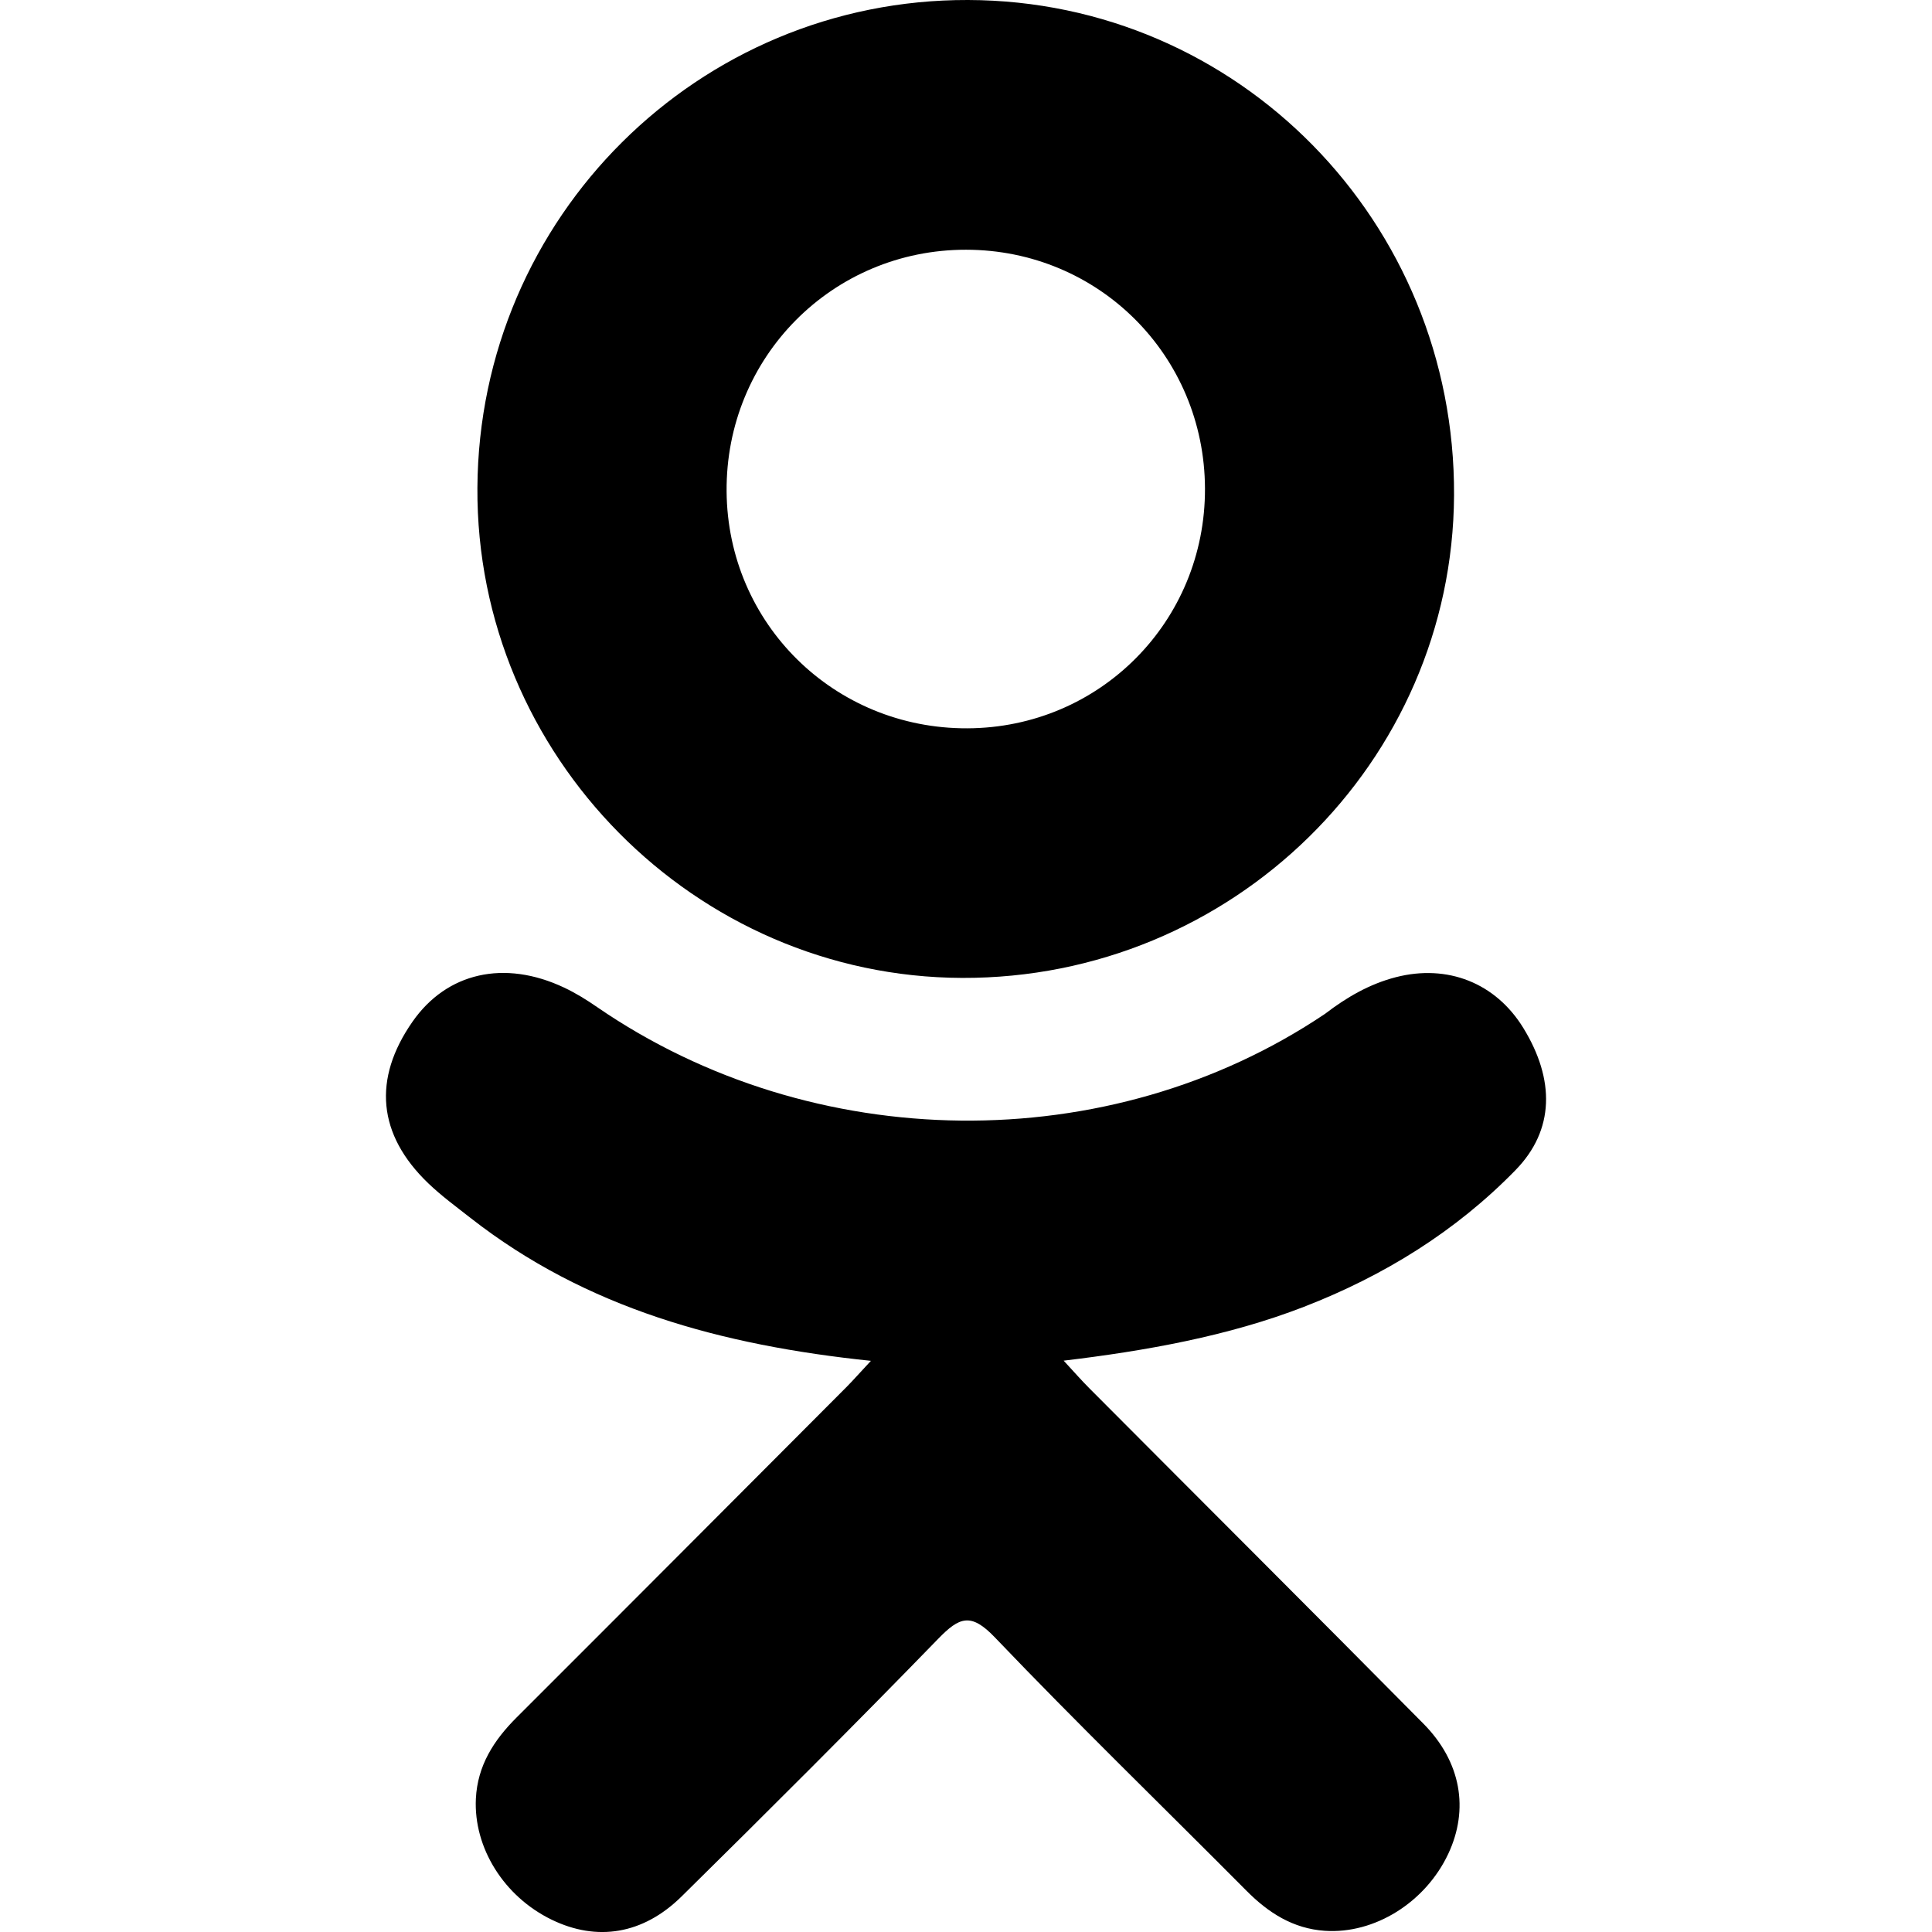
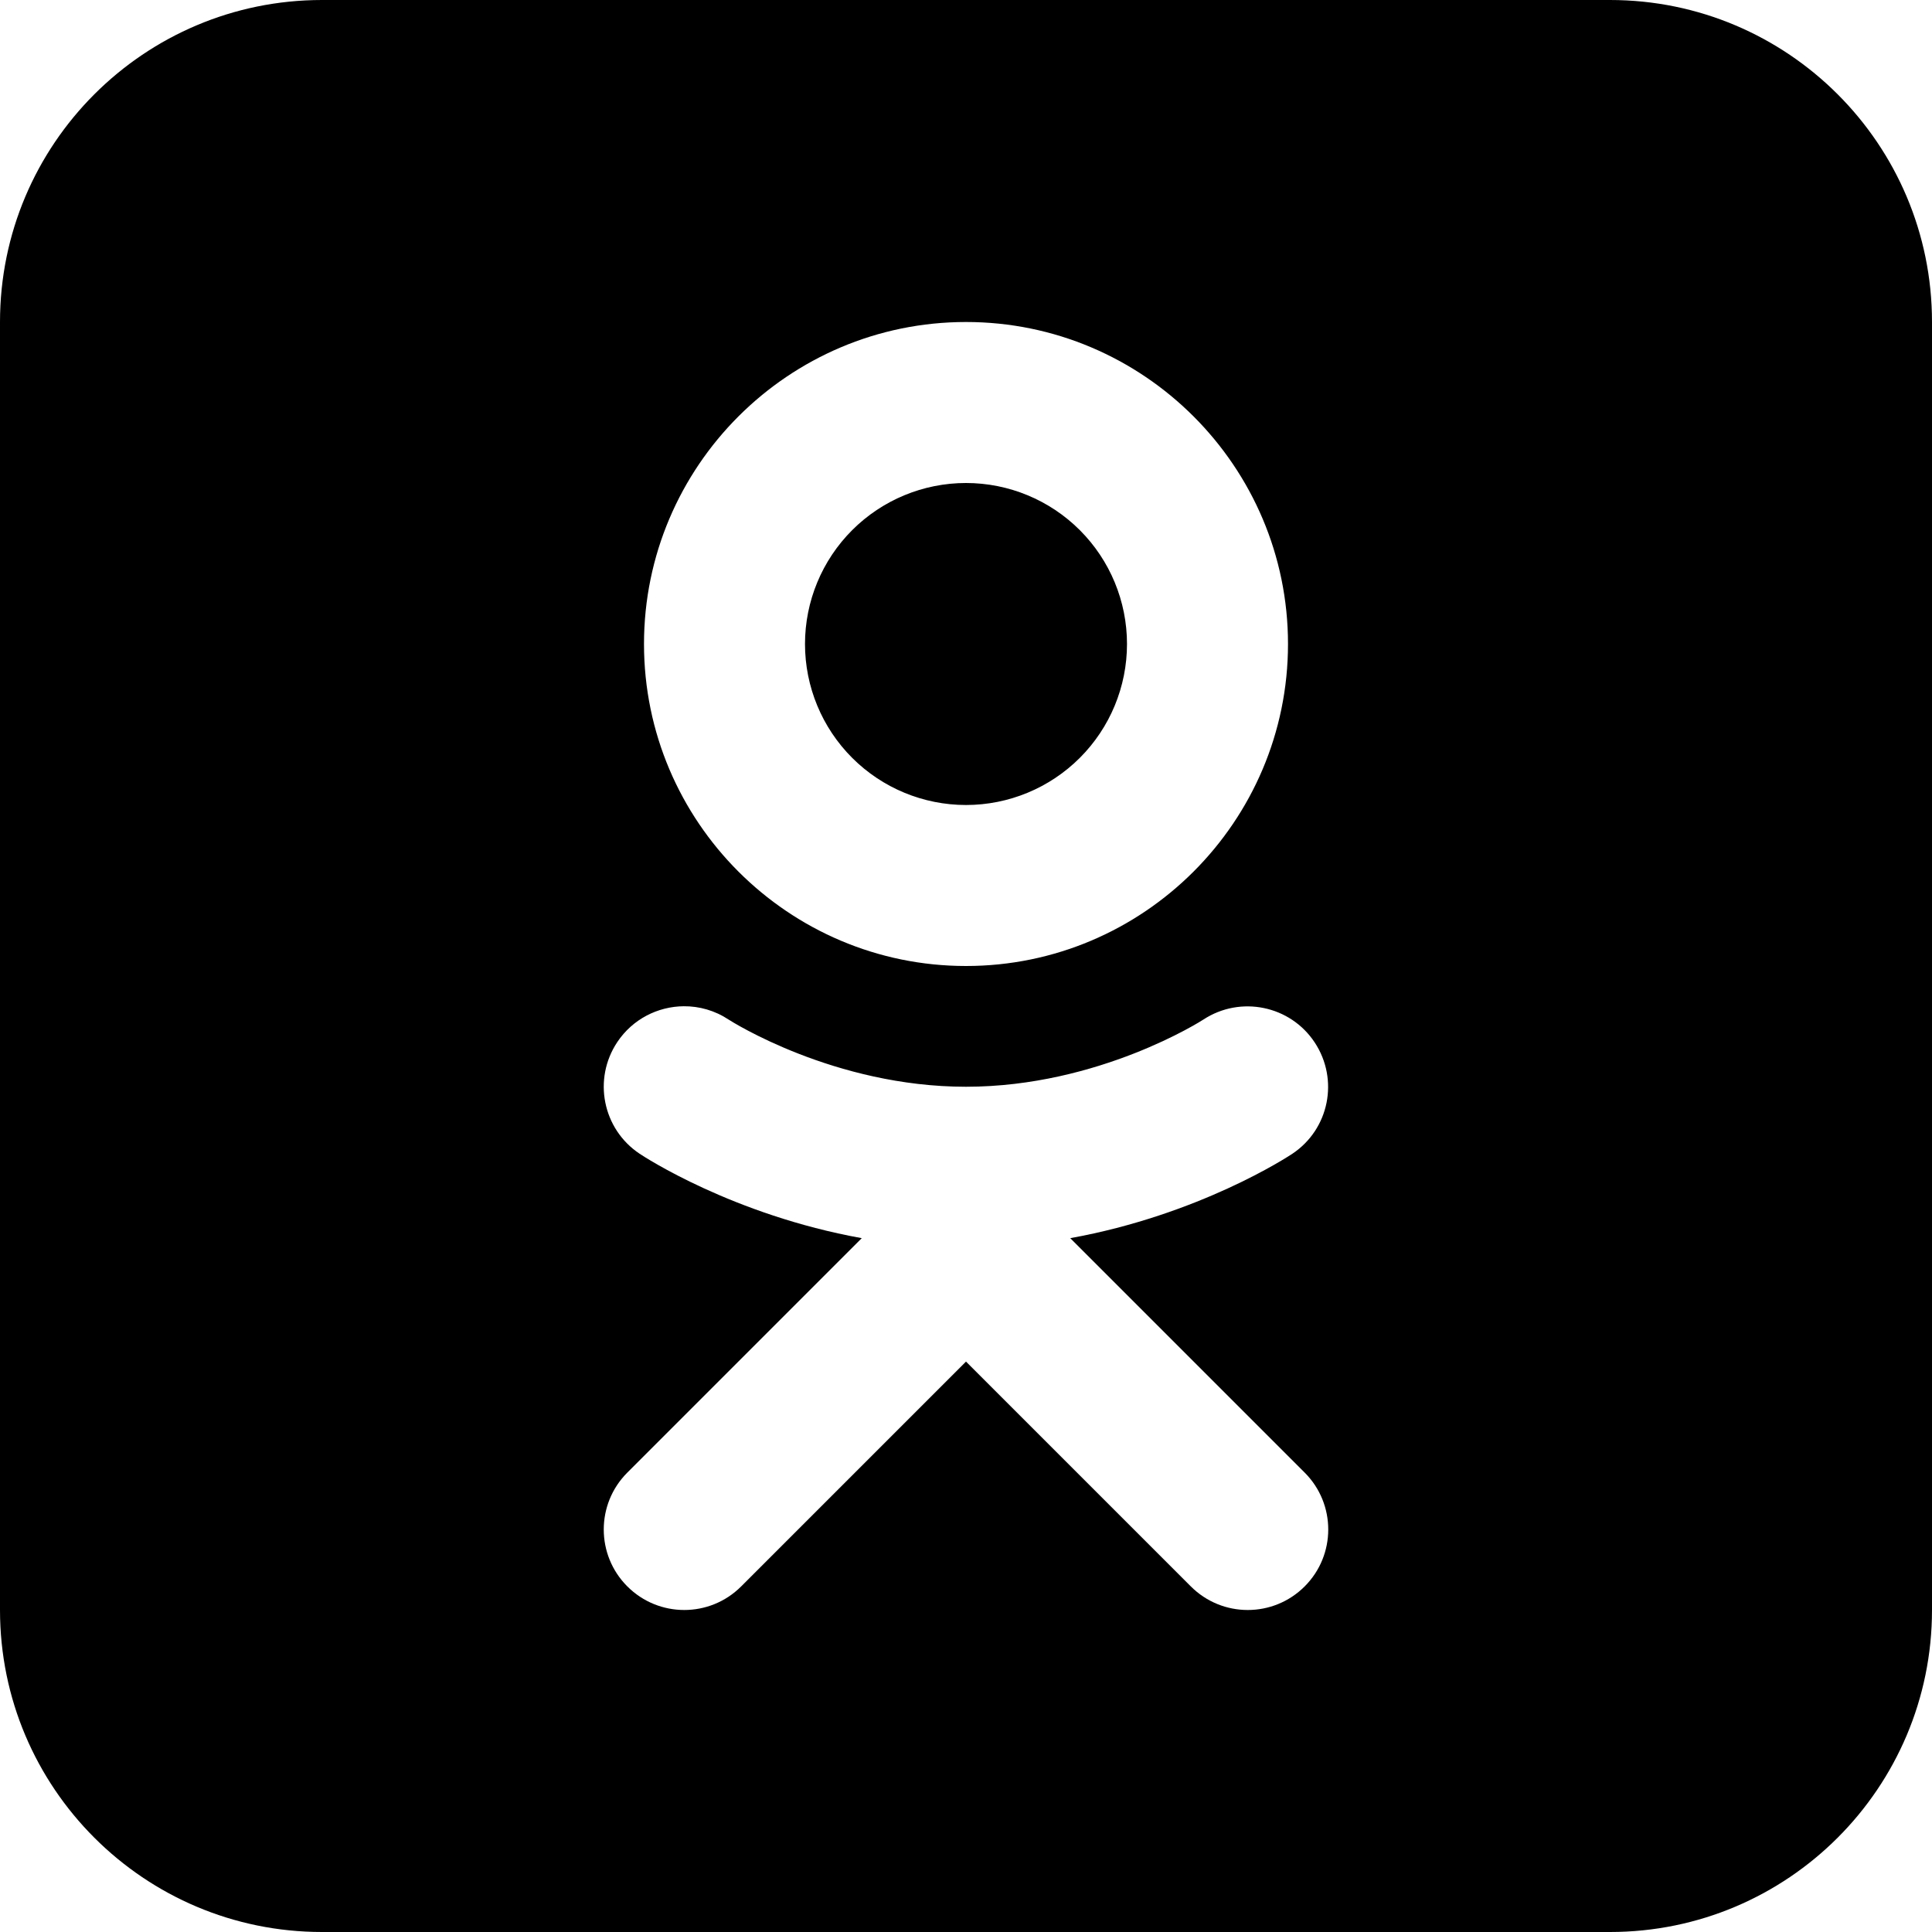
- <svg xmlns="http://www.w3.org/2000/svg" version="1.1" id="Capa_1" x="0px" y="0px" width="95.481px" height="95.481px" viewBox="0 0 95.481 95.481" style="enable-background:new 0 0 95.481 95.481;" xml:space="preserve">
-   <g>
-     <g>
-       <path d="M43.041,67.254c-7.402-0.772-14.076-2.595-19.79-7.064c-0.709-0.556-1.441-1.092-2.088-1.713    c-2.501-2.402-2.753-5.153-0.774-7.988c1.693-2.426,4.535-3.075,7.489-1.682c0.572,0.27,1.117,0.607,1.639,0.969    c10.649,7.317,25.278,7.519,35.967,0.329c1.059-0.812,2.191-1.474,3.503-1.812c2.551-0.655,4.93,0.282,6.299,2.514    c1.564,2.549,1.544,5.037-0.383,7.016c-2.956,3.034-6.511,5.229-10.461,6.761c-3.735,1.448-7.826,2.177-11.875,2.661    c0.611,0.665,0.899,0.992,1.281,1.376c5.498,5.524,11.02,11.025,16.5,16.566c1.867,1.888,2.257,4.229,1.229,6.425    c-1.124,2.4-3.64,3.979-6.107,3.81c-1.563-0.108-2.782-0.886-3.865-1.977c-4.149-4.175-8.376-8.273-12.441-12.527    c-1.183-1.237-1.752-1.003-2.796,0.071c-4.174,4.297-8.416,8.528-12.683,12.735c-1.916,1.889-4.196,2.229-6.418,1.15    c-2.362-1.145-3.865-3.556-3.749-5.979c0.08-1.639,0.886-2.891,2.011-4.014c5.441-5.433,10.867-10.88,16.295-16.322    C42.183,68.197,42.518,67.813,43.041,67.254z" />
-       <path d="M47.55,48.329c-13.205-0.045-24.033-10.992-23.956-24.218C23.67,10.739,34.505-0.037,47.84,0    c13.362,0.036,24.087,10.967,24.02,24.478C71.792,37.677,60.889,48.375,47.55,48.329z M59.551,24.143    c-0.023-6.567-5.253-11.795-11.807-11.801c-6.609-0.007-11.886,5.316-11.835,11.943c0.049,6.542,5.324,11.733,11.896,11.709    C54.357,35.971,59.573,30.709,59.551,24.143z" />
-     </g>
-   </g>
-   <g>
- </g>
-   <g>
- </g>
-   <g>
- </g>
-   <g>
- </g>
-   <g>
- </g>
-   <g>
- </g>
-   <g>
- </g>
-   <g>
- </g>
-   <g>
- </g>
-   <g>
- </g>
-   <g>
- </g>
-   <g>
- </g>
-   <g>
- </g>
-   <g>
- </g>
-   <g>
- </g>
+ <svg xmlns="http://www.w3.org/2000/svg" width="384" height="384" viewBox="0 0 384 384" fill="none">
+   <path d="M64 0C28.656 0 0 28.656 0 64V320C0 355.344 28.656 384 64 384H320C355.344 384 384 355.344 384 320V64C384 28.656 355.344 0 320 0H64ZM192 64C227.288 64 256 92.712 256 128C256 163.288 227.288 192 192 192C156.712 192 128 163.288 128 128C128 92.712 156.712 64 192 64ZM192 96C183.513 96 175.374 99.371 169.373 105.373C163.371 111.374 160 119.513 160 128C160 136.487 163.371 144.626 169.373 150.627C175.374 156.629 183.513 160 192 160C200.487 160 208.626 156.629 214.627 150.627C220.629 144.626 224 136.487 224 128C224 119.513 220.629 111.374 214.627 105.373C208.626 99.371 200.487 96 192 96V96ZM135.891 200C138.964 199.974 142.077 200.832 144.828 202.656C145.364 203 165.784 216 192 216C218.44 216 238.987 202.777 239.188 202.641C246.548 197.825 256.457 199.843 261.312 207.203C266.161 214.555 264.203 224.424 256.875 229.312C255.963 229.921 238.327 241.47 212.719 246.094L259.312 292.688C265.561 298.935 265.561 309.064 259.312 315.312C256.185 318.441 252.096 320 248 320C243.904 320 239.816 318.441 236.688 315.312L192 270.625L147.312 315.312C141.065 321.561 130.936 321.561 124.688 315.312C118.439 309.065 118.439 298.936 124.688 292.688L171.281 246.094C145.665 241.47 128.037 229.928 127.125 229.312C119.773 224.417 117.791 214.477 122.688 207.125C125.747 202.54 130.768 200.043 135.891 200Z" fill="black" />
</svg>
